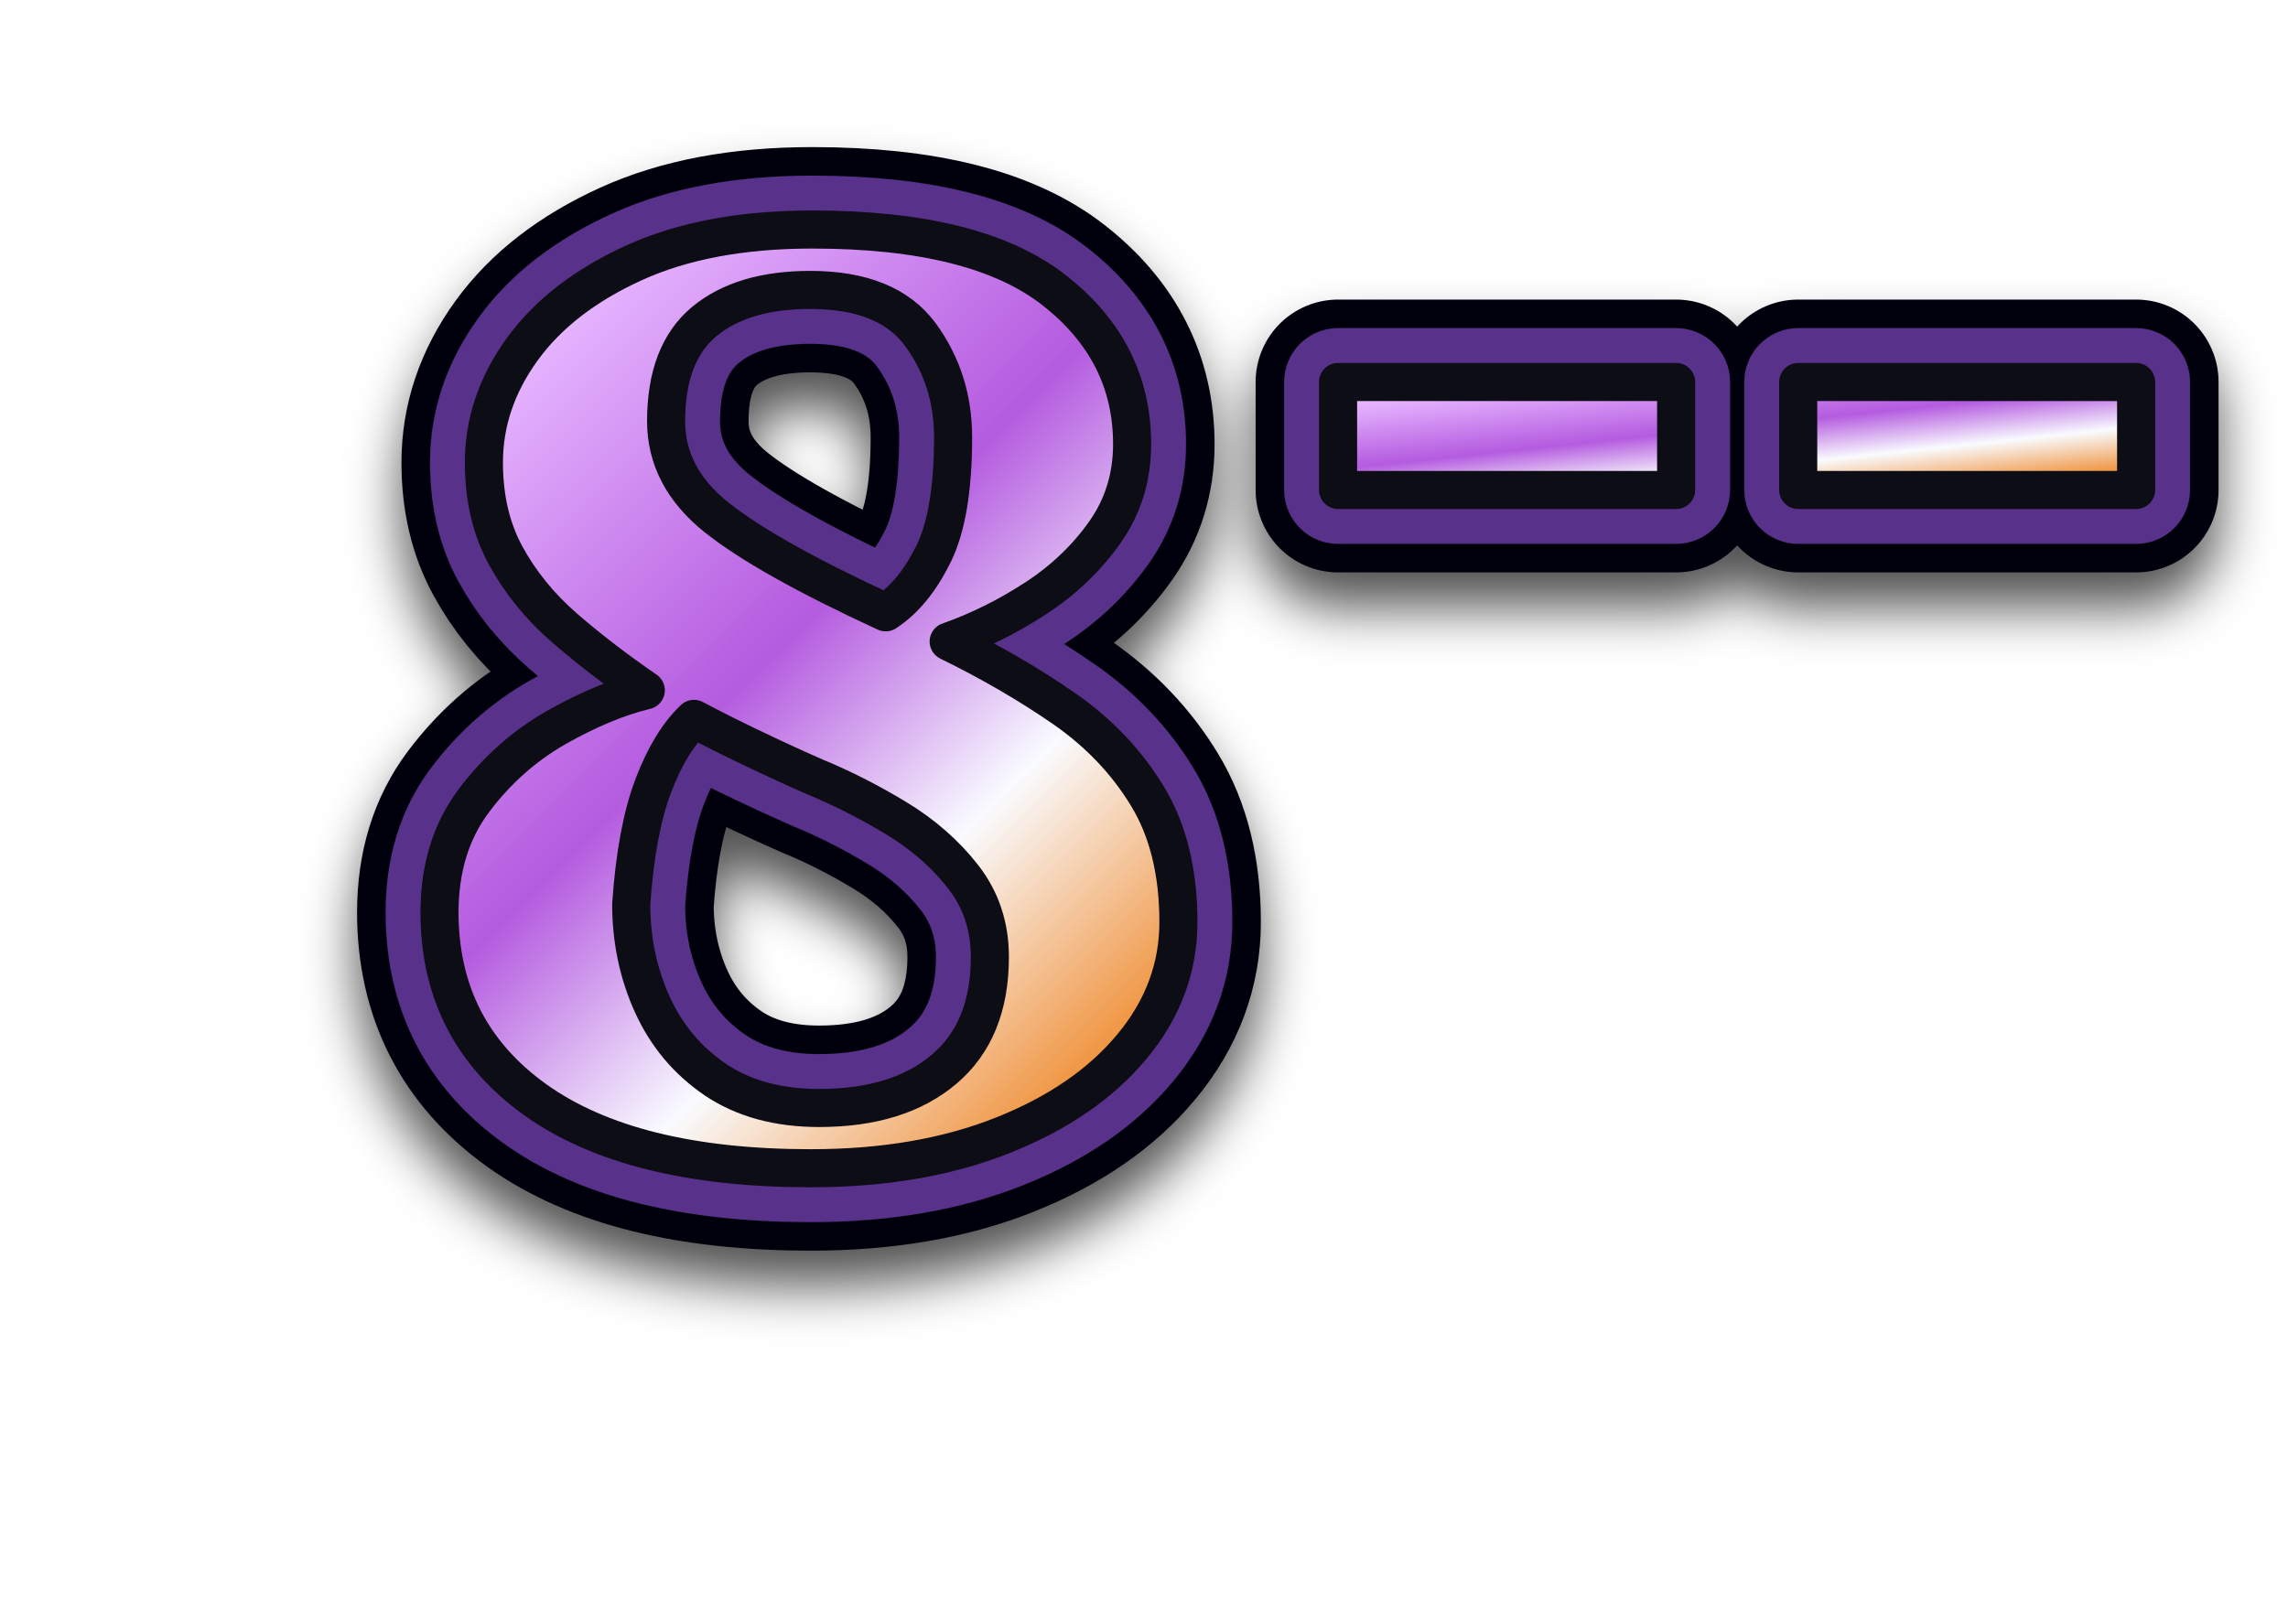
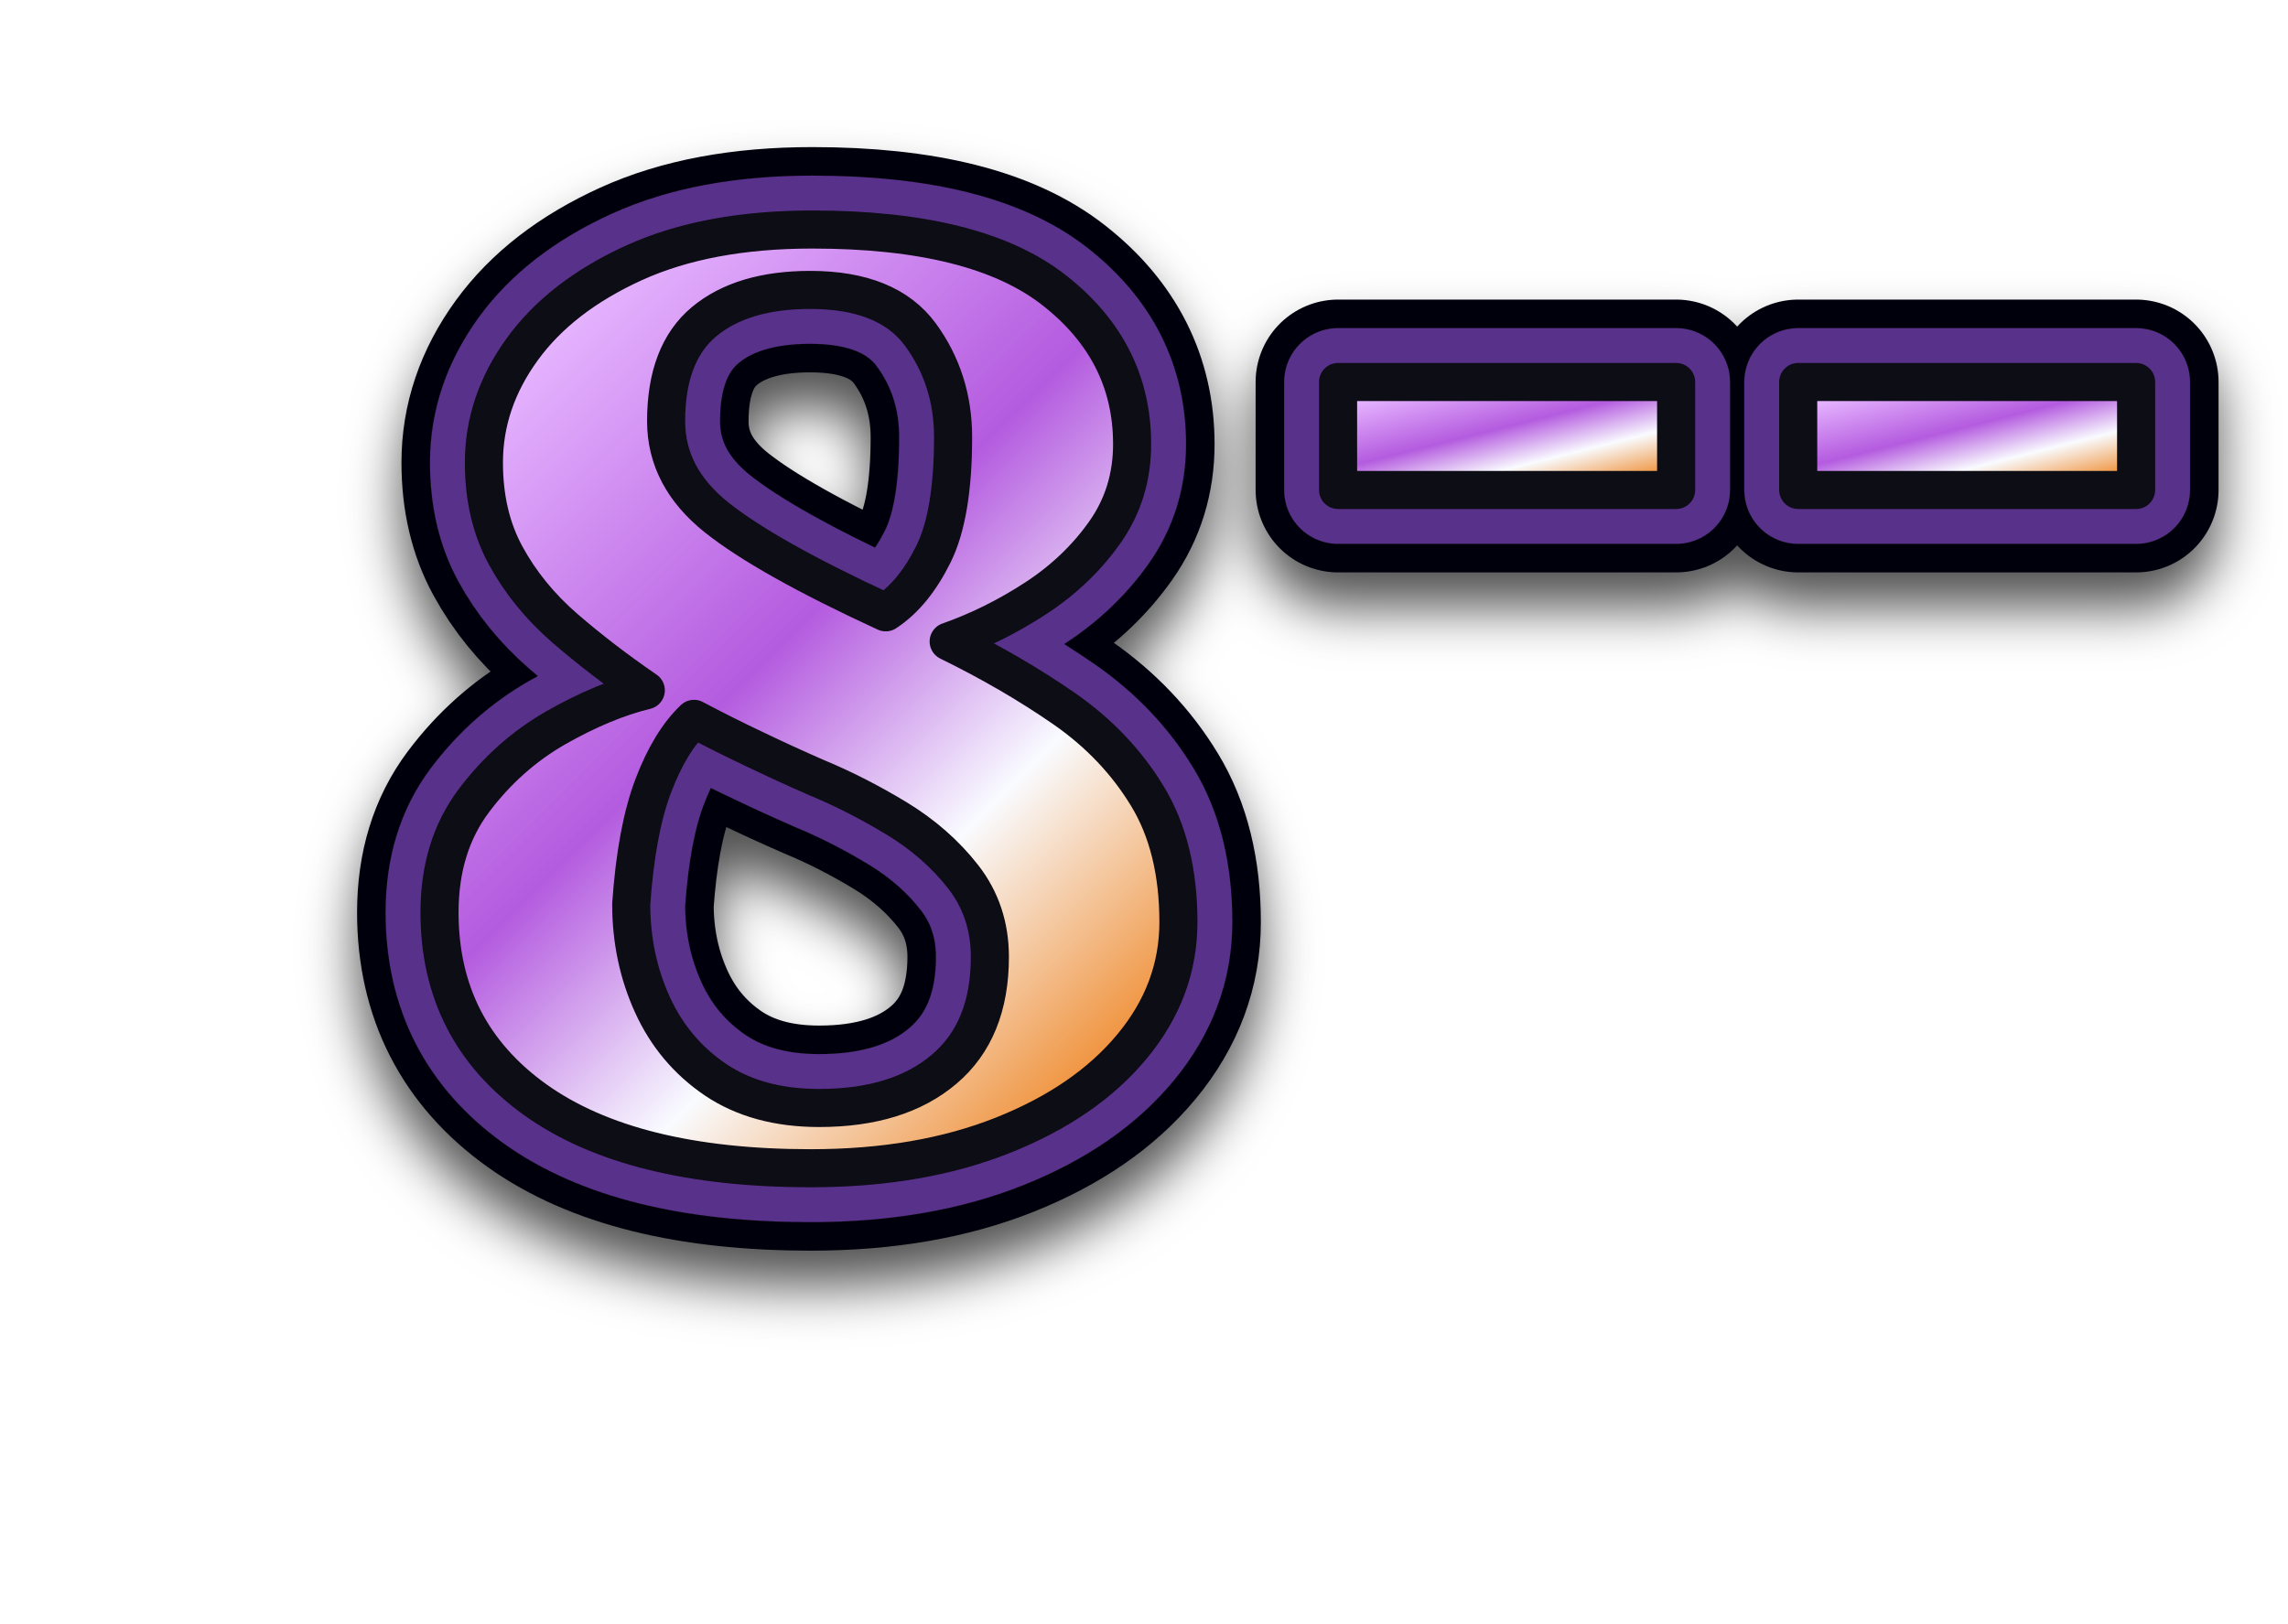
<svg xmlns="http://www.w3.org/2000/svg" viewBox="0 0 1443 1024" role="img" aria-label="LN 8 dan">
  <defs>
    <linearGradient id="lnfill" x1="18%" x2="84%" y1="8%" y2="92%">
      <stop offset="0" stop-color="#e6b5ff" />
      <stop offset="0.43" stop-color="#b45bdf" />
      <stop offset="0.72" stop-color="#f9fbff" />
      <stop offset="1" stop-color="#f09643" />
    </linearGradient>
    <filter id="shadow" x="-25%" y="-25%" width="150%" height="150%">
      <feDropShadow dx="0" dy="22" stdDeviation="17" flood-color="#000" flood-opacity="0.68" />
    </filter>
  </defs>
  <g filter="url(#shadow)">
    <path d="M511.4 737.0L511.4 737.0Q398.1 737.0 337.6 693.8Q277.2 650.5 277.2 575.6L277.2 575.6Q277.2 534.0 298.8 505.2Q320.4 476.4 350.6 459.1Q380.9 441.9 407.3 435.5L407.3 435.5Q379.3 416.3 356.0 396.1Q332.8 375.9 319.0 350.6Q305.2 325.4 305.2 291.8L305.2 291.8Q305.2 253.7 329.4 220.3Q353.6 186.9 399.9 165.8Q446.1 144.8 512.2 144.8L512.2 144.8Q616.3 144.8 665.1 183.3Q714.0 221.7 714.0 280.2L714.0 280.2Q714.0 311.4 696.8 335.8Q679.6 360.2 653.1 377.5Q626.7 394.7 598.3 404.7L598.3 404.7Q638.3 424.3 671.2 447.1Q704.0 469.9 723.6 502.2Q743.2 534.4 743.2 581.7L743.2 581.7Q743.2 624.9 714.0 660.1Q684.8 695.4 632.5 716.2Q580.3 737.0 511.4 737.0ZM558.6 386.3L558.6 386.3Q576.3 374.7 588.7 349.6Q601.1 324.6 601.1 275.8L601.1 275.8Q601.1 239.3 580.5 211.1Q559.8 182.9 511.0 182.9L511.0 182.9Q468.2 182.9 444.1 202.9Q420.1 222.9 420.1 265.7L420.1 265.7Q420.1 301.0 451.9 326.4Q483.8 351.8 558.6 386.3ZM516.6 699.0L516.6 699.0Q566.7 699.0 595.5 674.5Q624.3 650.1 624.3 603.7L624.3 603.7Q624.3 574.8 607.5 553.2Q590.7 531.6 565.3 516.2Q539.8 500.8 514.6 490.4L514.6 490.4Q495.4 482.0 476.0 472.7Q456.5 463.5 437.7 453.5L437.7 453.5Q422.5 467.9 411.9 496.0Q401.3 524.0 398.1 570.4L398.1 570.4Q398.1 604.5 411.5 633.9Q424.9 663.3 451.3 681.2Q477.8 699.0 516.6 699.0Z" fill="none" stroke="#050509" stroke-width="104" stroke-linejoin="round" />
-     <path d="M843.9 241.0L1057.1 241.0L1057.1 309.1L843.9 309.1ZM1134.1 241.0L1347.2 241.0L1347.2 309.1L1134.1 309.1Z" fill="none" stroke="#050509" stroke-width="104" stroke-linejoin="round" />
+     <path d="M843.9 241.0L1057.1 241.0L1057.1 309.1L843.9 309.1Z" fill="none" stroke="#050509" stroke-width="104" stroke-linejoin="round" />
+     <path d="M1134.1 241.0L1347.2 241.0L1347.2 309.1L1134.1 309.1Z" fill="none" stroke="#050509" stroke-width="104" stroke-linejoin="round" />
    <path d="M511.4 737.0L511.4 737.0Q398.1 737.0 337.6 693.8Q277.2 650.5 277.2 575.6L277.2 575.6Q277.2 534.0 298.8 505.2Q320.4 476.4 350.6 459.1Q380.9 441.9 407.3 435.5L407.3 435.5Q379.3 416.3 356.0 396.1Q332.8 375.9 319.0 350.6Q305.2 325.4 305.2 291.8L305.2 291.8Q305.2 253.7 329.4 220.3Q353.6 186.9 399.9 165.8Q446.1 144.8 512.2 144.8L512.2 144.8Q616.3 144.8 665.1 183.3Q714.0 221.7 714.0 280.2L714.0 280.2Q714.0 311.4 696.8 335.8Q679.6 360.2 653.1 377.5Q626.7 394.7 598.3 404.7L598.3 404.7Q638.3 424.3 671.2 447.1Q704.0 469.9 723.6 502.2Q743.2 534.4 743.2 581.7L743.2 581.7Q743.2 624.9 714.0 660.1Q684.8 695.4 632.5 716.2Q580.3 737.0 511.4 737.0ZM558.6 386.3L558.6 386.3Q576.3 374.7 588.7 349.6Q601.1 324.6 601.1 275.8L601.1 275.8Q601.1 239.3 580.5 211.1Q559.8 182.9 511.0 182.9L511.0 182.9Q468.2 182.9 444.1 202.9Q420.1 222.9 420.1 265.7L420.1 265.7Q420.1 301.0 451.9 326.4Q483.8 351.8 558.6 386.3ZM516.6 699.0L516.6 699.0Q566.7 699.0 595.5 674.5Q624.3 650.1 624.3 603.7L624.3 603.7Q624.3 574.8 607.5 553.2Q590.7 531.6 565.3 516.2Q539.8 500.8 514.6 490.4L514.6 490.4Q495.4 482.0 476.0 472.7Q456.5 463.5 437.7 453.5L437.7 453.5Q422.5 467.9 411.9 496.0Q401.3 524.0 398.1 570.4L398.1 570.4Q398.1 604.5 411.5 633.9Q424.9 663.3 451.3 681.2Q477.8 699.0 516.6 699.0Z" fill="none" stroke="#58308a" stroke-width="68" stroke-linejoin="round" />
-     <path d="M843.9 241.0L1057.1 241.0L1057.1 309.1L843.9 309.1ZM1134.1 241.0L1347.2 241.0L1347.2 309.1L1134.1 309.1Z" fill="none" stroke="#58308a" stroke-width="68" stroke-linejoin="round" />
+     <path d="M843.9 241.0L1057.1 241.0L1057.1 309.1L843.9 309.1Z" fill="none" stroke="#58308a" stroke-width="68" stroke-linejoin="round" />
+     <path d="M1134.1 241.0L1347.2 241.0L1347.2 309.1L1134.1 309.1Z" fill="none" stroke="#58308a" stroke-width="68" stroke-linejoin="round" />
    <path d="M511.4 737.0L511.4 737.0Q398.1 737.0 337.6 693.8Q277.2 650.5 277.2 575.6L277.2 575.6Q277.2 534.0 298.8 505.2Q320.4 476.4 350.6 459.1Q380.9 441.9 407.3 435.5L407.3 435.5Q379.3 416.3 356.0 396.1Q332.8 375.9 319.0 350.6Q305.2 325.4 305.2 291.8L305.2 291.8Q305.2 253.7 329.4 220.3Q353.6 186.9 399.9 165.8Q446.1 144.8 512.2 144.8L512.2 144.8Q616.3 144.8 665.1 183.3Q714.0 221.7 714.0 280.2L714.0 280.2Q714.0 311.4 696.8 335.8Q679.6 360.2 653.1 377.5Q626.7 394.7 598.3 404.7L598.3 404.7Q638.3 424.3 671.2 447.1Q704.0 469.9 723.6 502.2Q743.2 534.4 743.2 581.7L743.2 581.7Q743.2 624.9 714.0 660.1Q684.8 695.4 632.5 716.2Q580.3 737.0 511.4 737.0ZM558.6 386.3L558.6 386.3Q576.3 374.7 588.7 349.6Q601.1 324.6 601.1 275.8L601.1 275.8Q601.1 239.3 580.5 211.1Q559.8 182.9 511.0 182.9L511.0 182.9Q468.2 182.9 444.1 202.9Q420.1 222.9 420.1 265.7L420.1 265.7Q420.1 301.0 451.9 326.4Q483.8 351.8 558.6 386.3ZM516.6 699.0L516.6 699.0Q566.7 699.0 595.5 674.5Q624.3 650.1 624.3 603.7L624.3 603.7Q624.3 574.8 607.5 553.2Q590.7 531.6 565.3 516.2Q539.8 500.8 514.6 490.4L514.6 490.4Q495.4 482.0 476.0 472.7Q456.5 463.5 437.7 453.5L437.7 453.5Q422.5 467.9 411.9 496.0Q401.3 524.0 398.1 570.4L398.1 570.4Q398.1 604.5 411.5 633.9Q424.9 663.3 451.3 681.2Q477.8 699.0 516.6 699.0Z" fill="url(#lnfill)" stroke="#0d0a12" stroke-width="24" stroke-linejoin="round" />
-     <path d="M843.9 241.0L1057.1 241.0L1057.1 309.1L843.9 309.1ZM1134.1 241.0L1347.2 241.0L1347.2 309.1L1134.1 309.1Z" fill="url(#lnfill)" stroke="#0d0a12" stroke-width="24" stroke-linejoin="round" />
+     <path d="M843.9 241.0L1057.1 241.0L1057.1 309.1L843.9 309.1Z" fill="url(#lnfill)" stroke="#0d0a12" stroke-width="24" stroke-linejoin="round" />
+     <path d="M1134.1 241.0L1347.2 241.0L1347.2 309.1L1134.1 309.1Z" fill="url(#lnfill)" stroke="#0d0a12" stroke-width="24" stroke-linejoin="round" />
  </g>
</svg>
